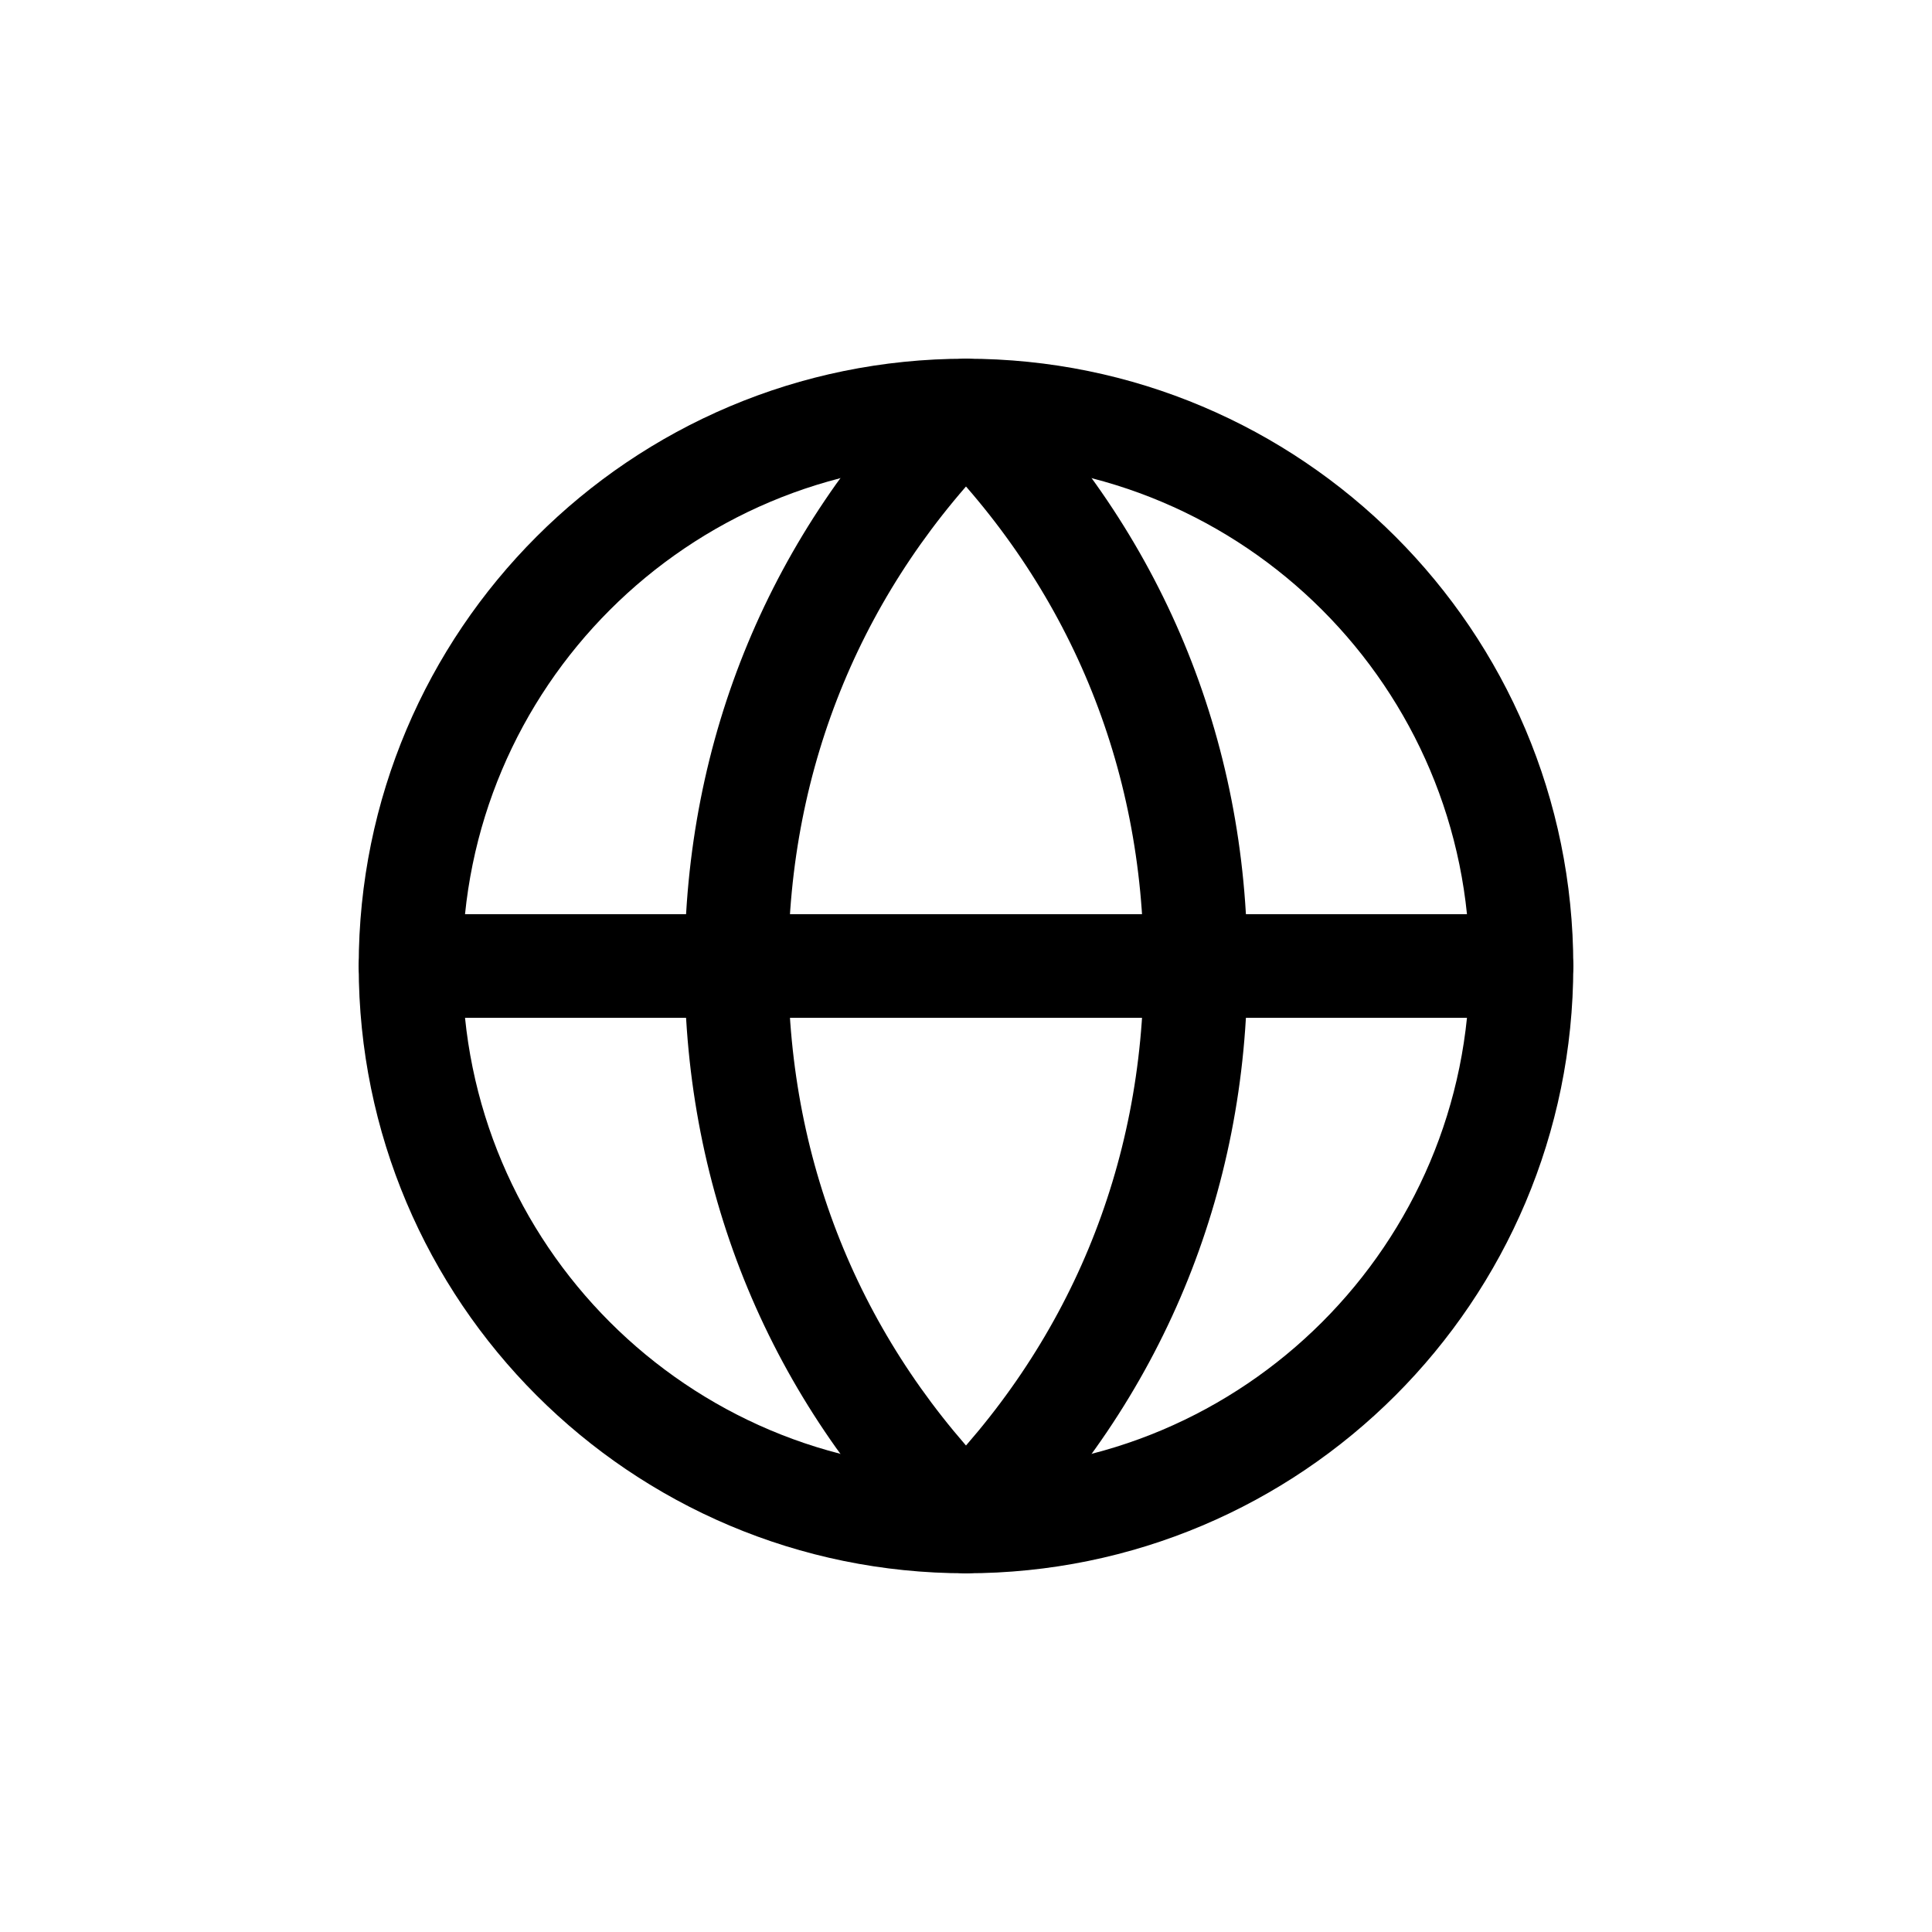
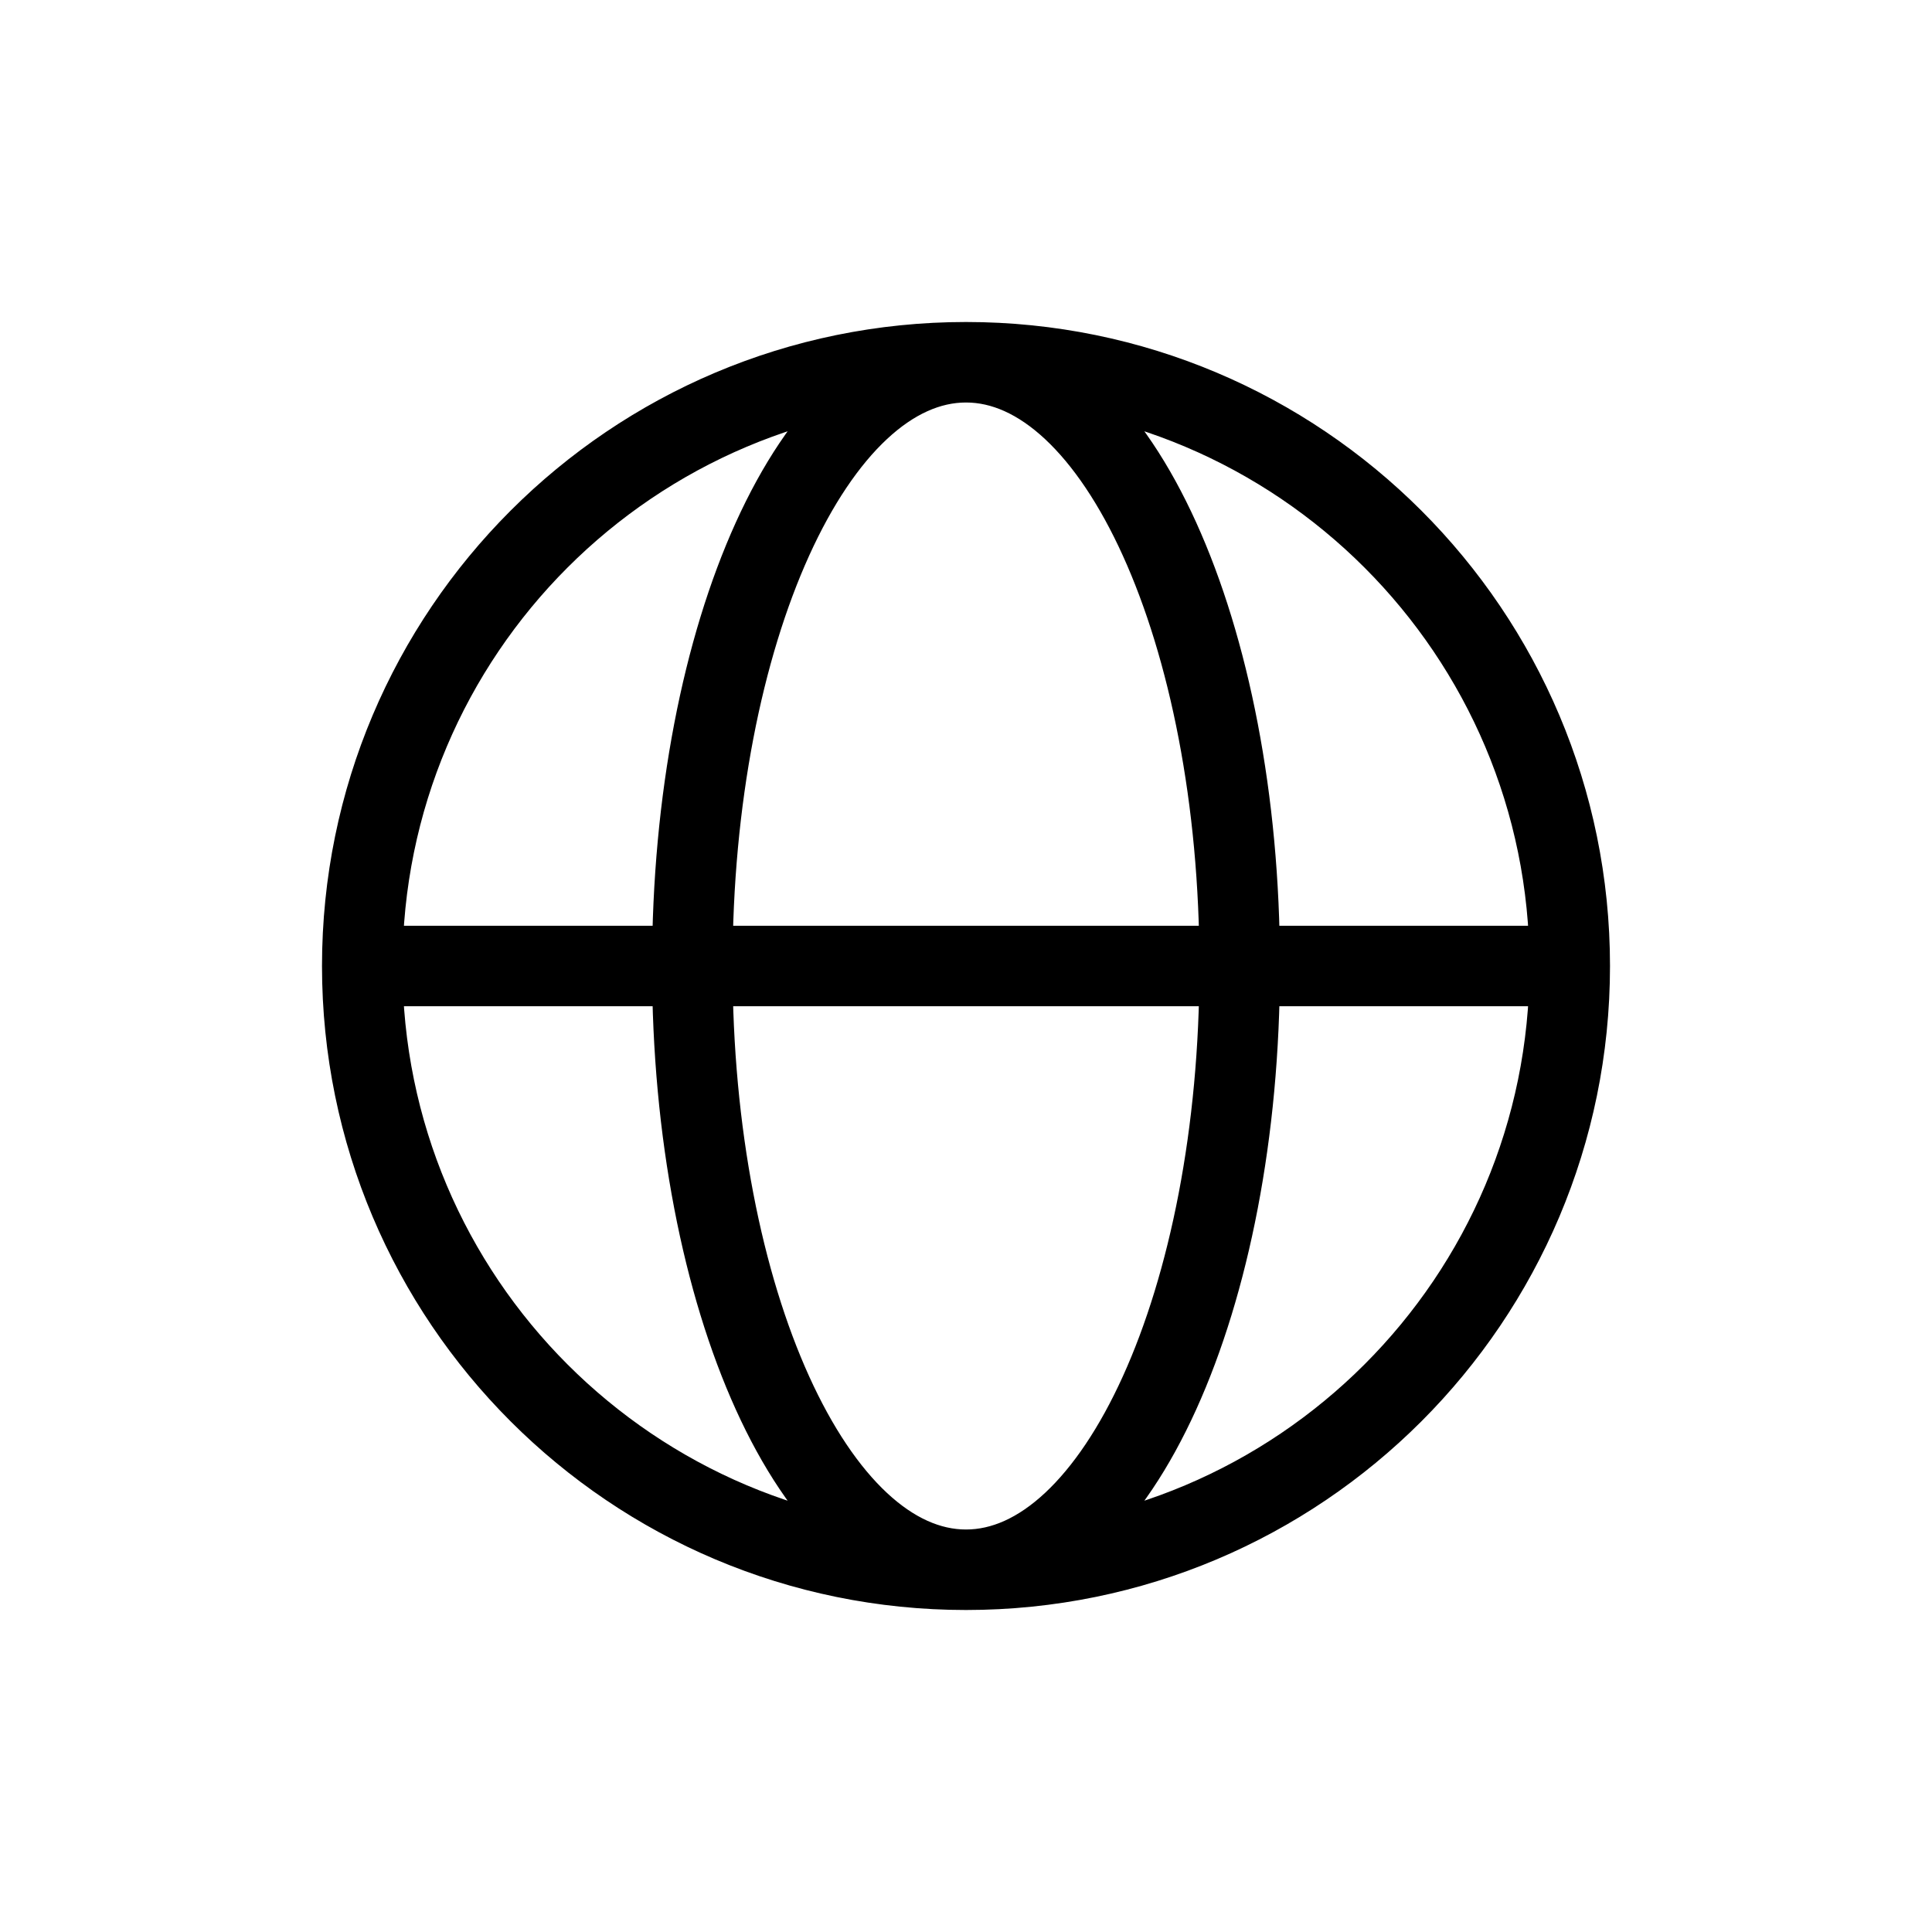
<svg xmlns="http://www.w3.org/2000/svg" width="24" height="24" viewBox="0 0 24 24">
-   <path transform="translate(12 12) scale(0.92) translate(-12 -12)" d="M19.5 12a7.5 7.5 0 1 1-15 0a7.5 7.5 0 1 1 15 0z" fill="none" stroke="#000" stroke-width="1.4" stroke-linecap="round" stroke-linejoin="round" />
-   <path transform="translate(12 12) scale(0.92) translate(-12 -12)" d="M4.5 12h15" fill="none" stroke="#000" stroke-width="1.4" stroke-linecap="round" stroke-linejoin="round" />
-   <path transform="translate(12 12) scale(0.92) translate(-12 -12)" d="M12 4.5c2 2 3.1 4.6 3.1 7.5S14 17.5 12 19.5c-2-2-3.1-4.6-3.1-7.5S10 6.5 12 4.5z" fill="none" stroke="#000" stroke-width="1.4" stroke-linecap="round" stroke-linejoin="round" />
+   <path d="M4.5 12A7.5 7.5 0 1 1 19.5 12A7.5 7.5 0 1 1 4.5 12ZM8.6 12A3.4 7.5 0 1 1 15.4 12A3.4 7.5 0 1 1 8.6 12ZM4.5 12L19.5 12" fill="none" stroke="#000" stroke-width="1" stroke-linecap="round" stroke-linejoin="round" />
</svg>
